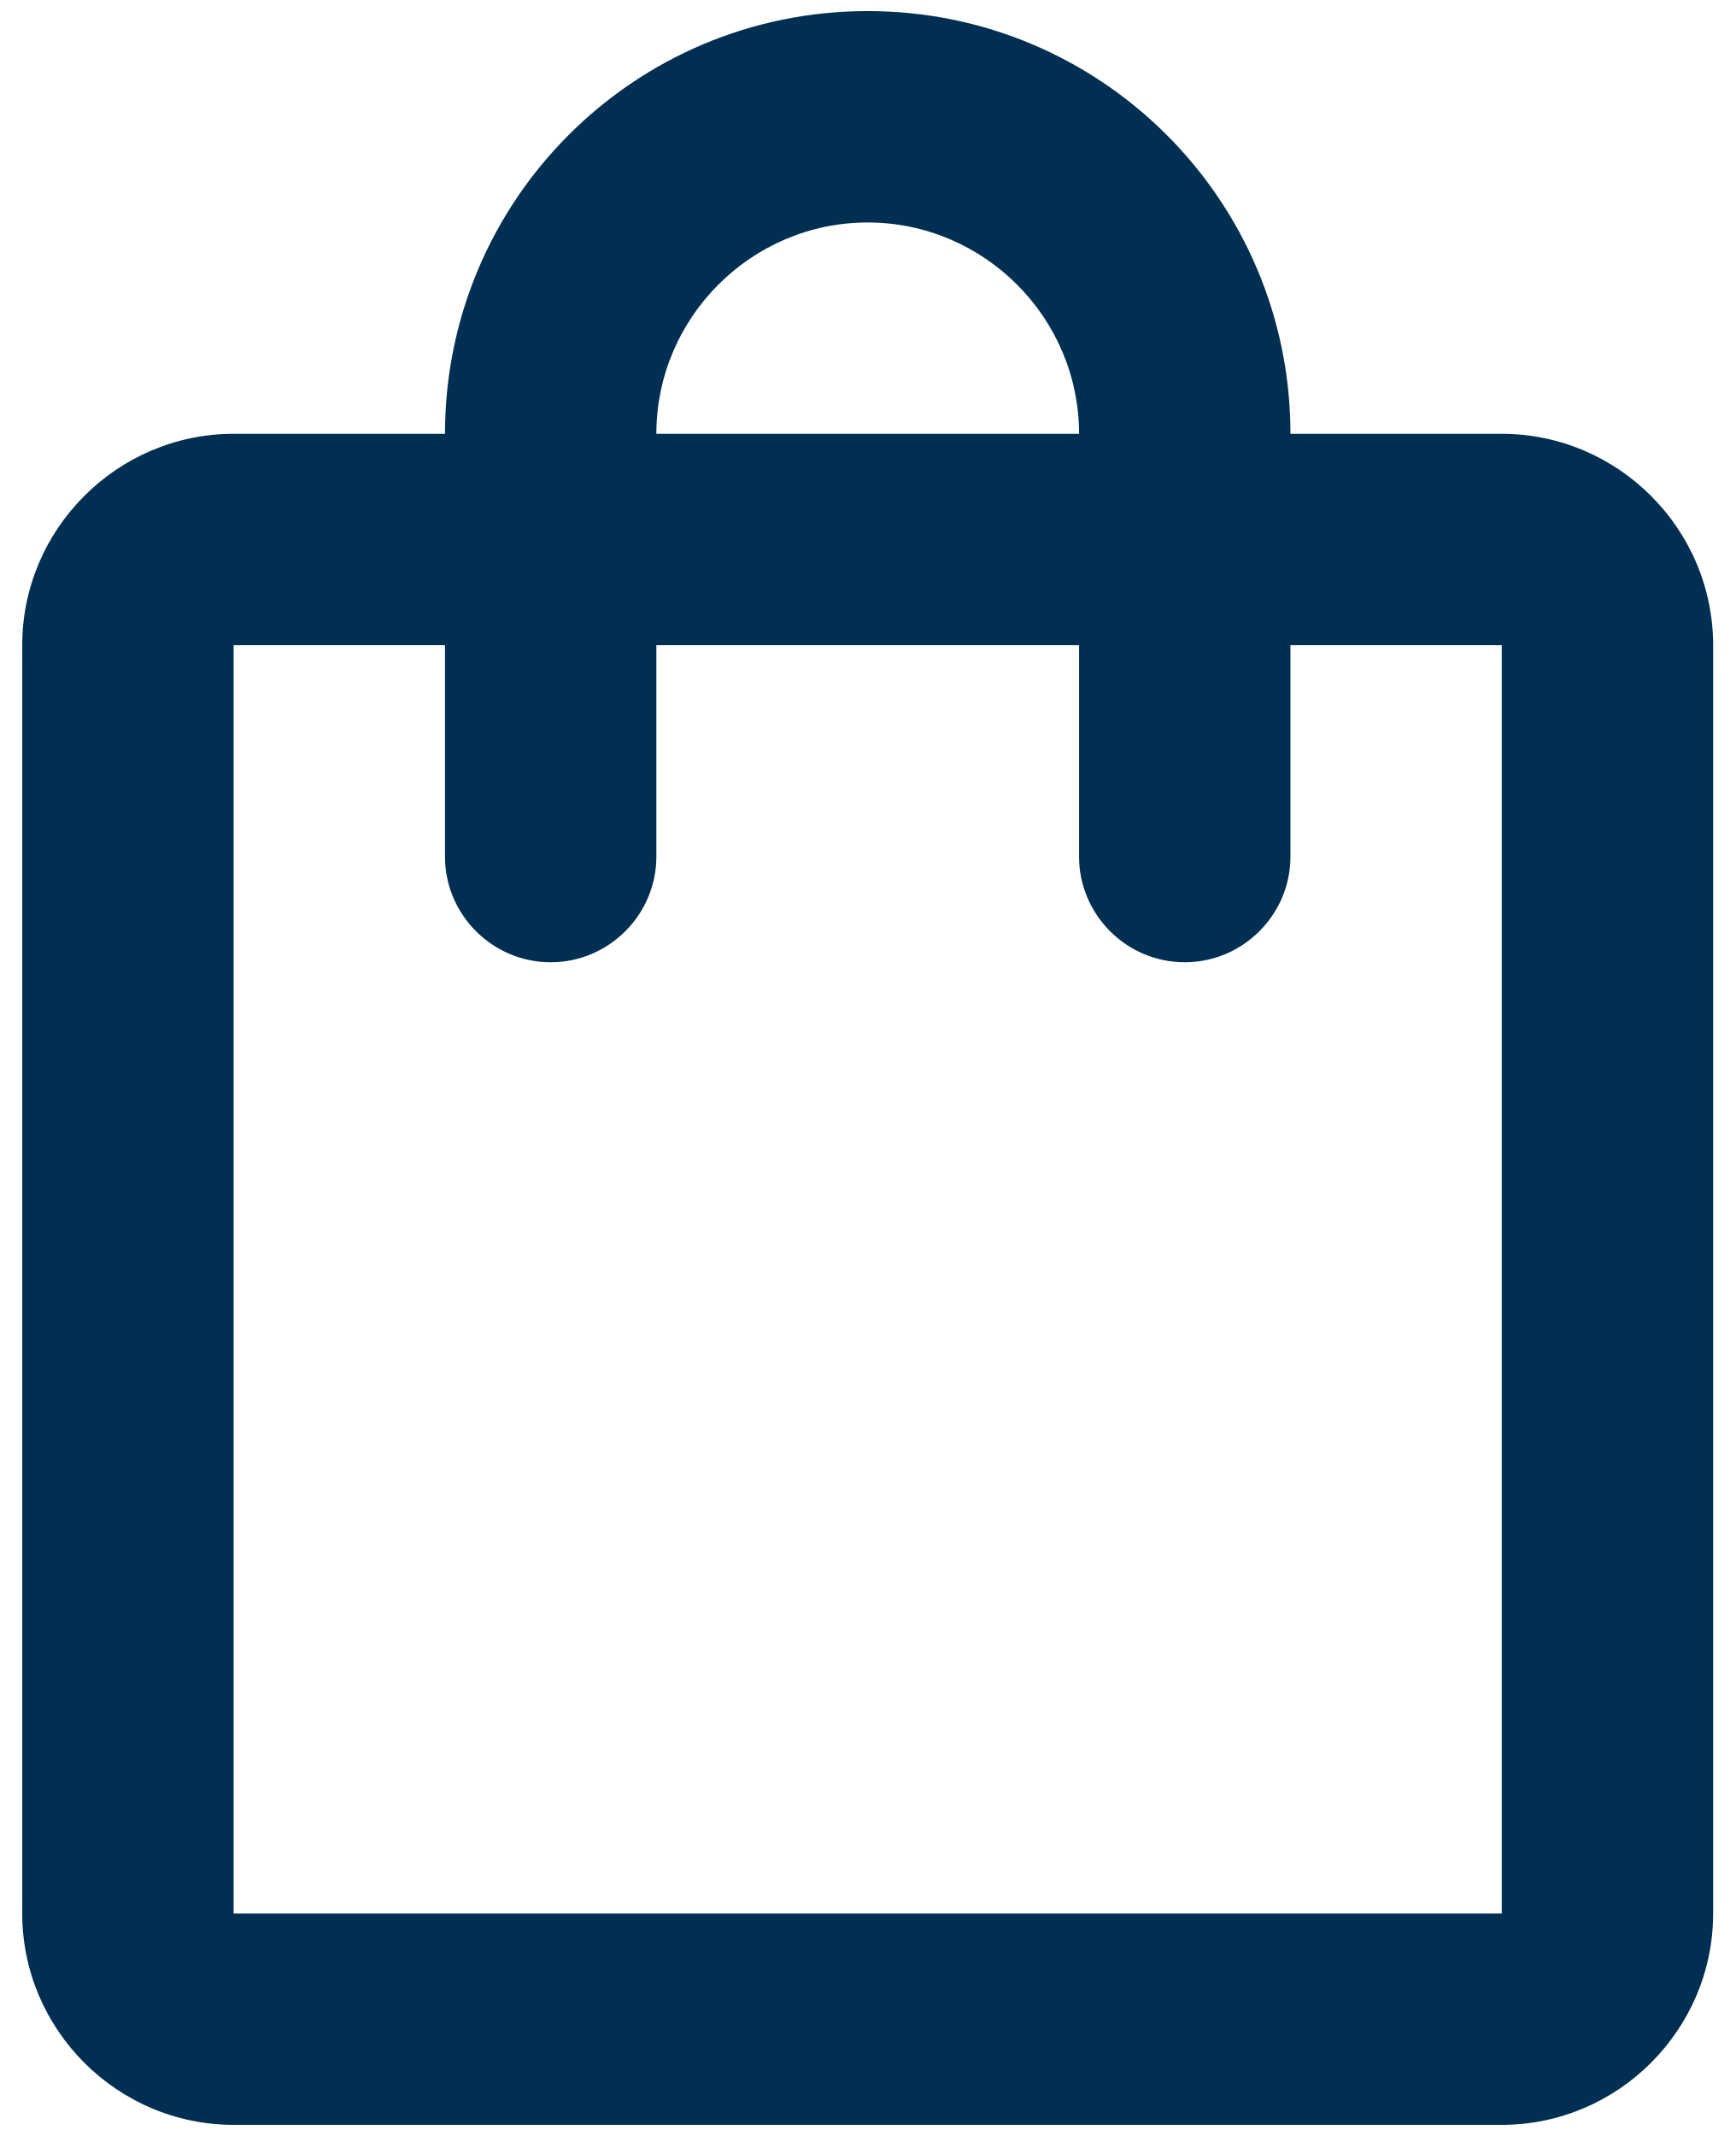
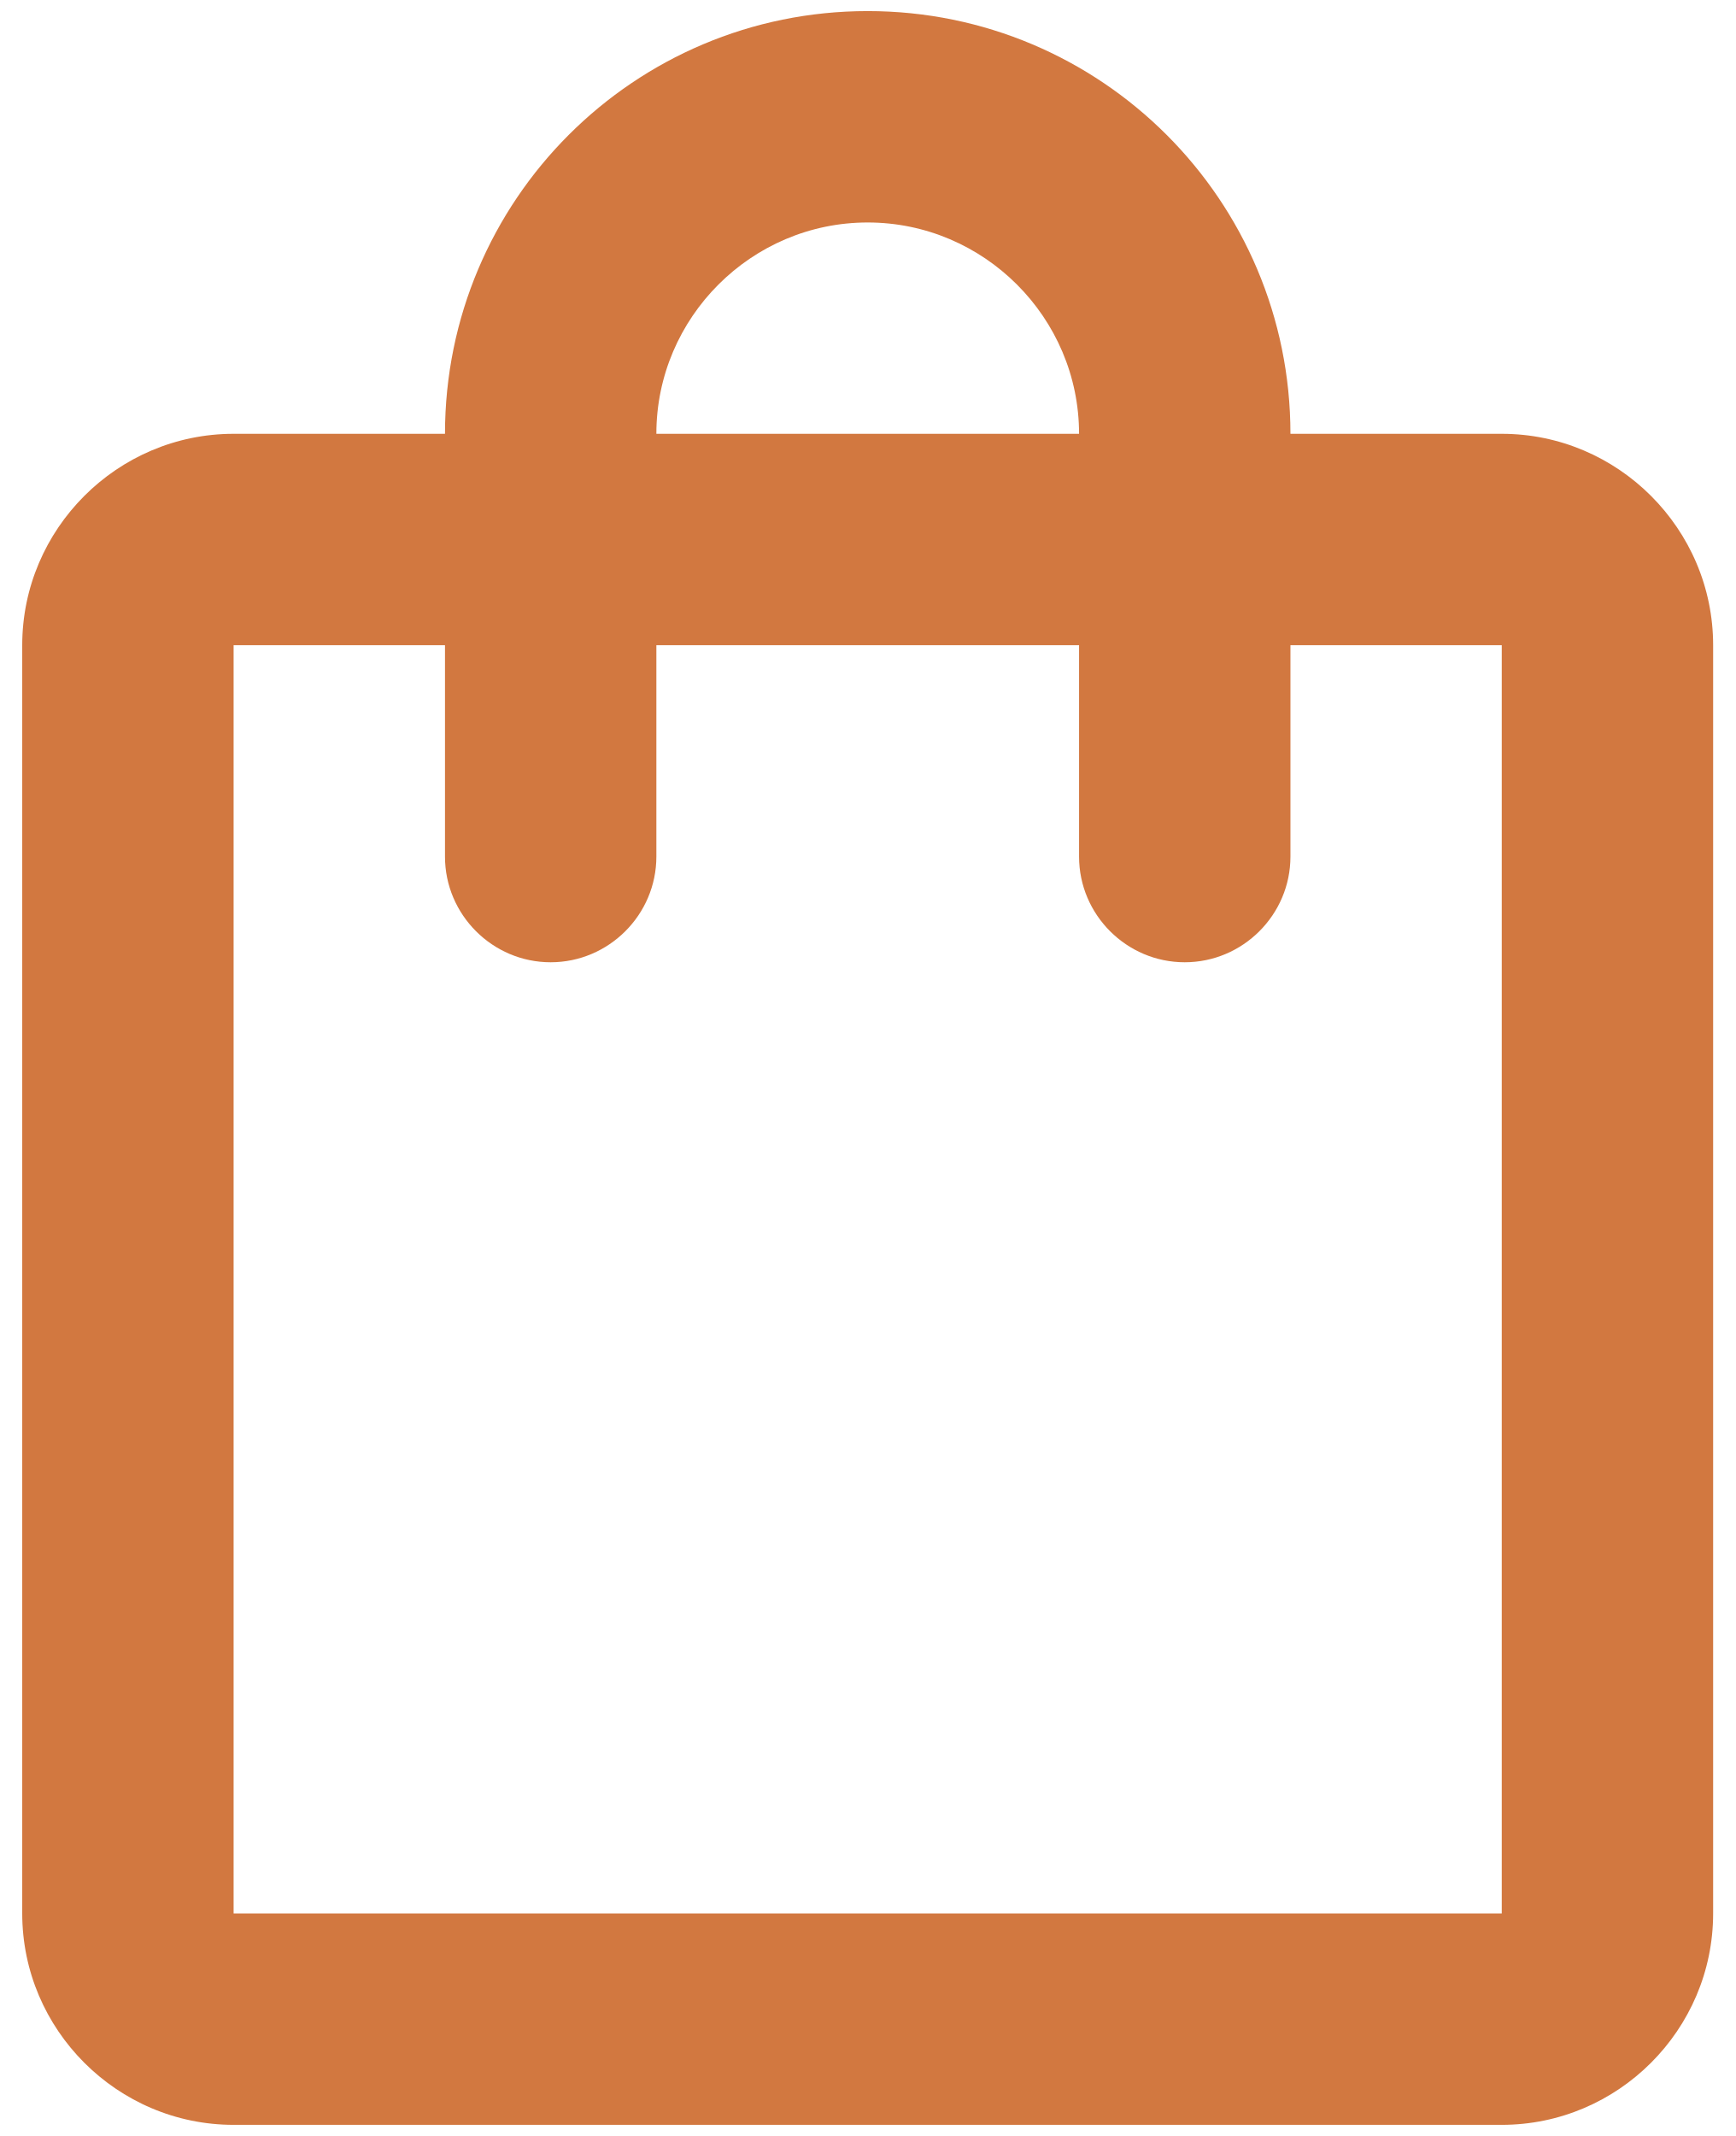
<svg xmlns="http://www.w3.org/2000/svg" width="26" height="32" viewBox="0 0 26 32" fill="none">
-   <path d="M22.5 6.499H19.334C19.334 3 16.499 0.166 13 0.166C9.501 0.166 6.667 3 6.667 6.499H3.5C1.758 6.499 0.333 7.924 0.333 9.666V28.666C0.333 30.408 1.758 31.833 3.5 31.833H22.5C24.242 31.833 25.667 30.408 25.667 28.666V9.666C25.667 7.924 24.242 6.499 22.5 6.499ZM13 3.333C14.742 3.333 16.167 4.758 16.167 6.499H9.834C9.834 4.758 11.258 3.333 13 3.333ZM22.5 28.666H3.5V9.666H6.667V12.833C6.667 13.704 7.379 14.416 8.25 14.416C9.121 14.416 9.834 13.704 9.834 12.833V9.666H16.167V12.833C16.167 13.704 16.879 14.416 17.75 14.416C18.621 14.416 19.334 13.704 19.334 12.833V9.666H22.5V28.666Z" fill="#002F52" />
+   <path d="M22.5 6.499H19.334C19.334 3 16.499 0.166 13 0.166C9.501 0.166 6.667 3 6.667 6.499H3.5C1.758 6.499 0.333 7.924 0.333 9.666V28.666C0.333 30.408 1.758 31.833 3.5 31.833H22.5C24.242 31.833 25.667 30.408 25.667 28.666V9.666C25.667 7.924 24.242 6.499 22.5 6.499ZM13 3.333C14.742 3.333 16.167 4.758 16.167 6.499H9.834C9.834 4.758 11.258 3.333 13 3.333ZM22.5 28.666H3.5V9.666H6.667V12.833C6.667 13.704 7.379 14.416 8.25 14.416C9.121 14.416 9.834 13.704 9.834 12.833V9.666H16.167V12.833C16.167 13.704 16.879 14.416 17.75 14.416C18.621 14.416 19.334 13.704 19.334 12.833V9.666H22.5V28.666Z" fill="#D27840" />
</svg>
